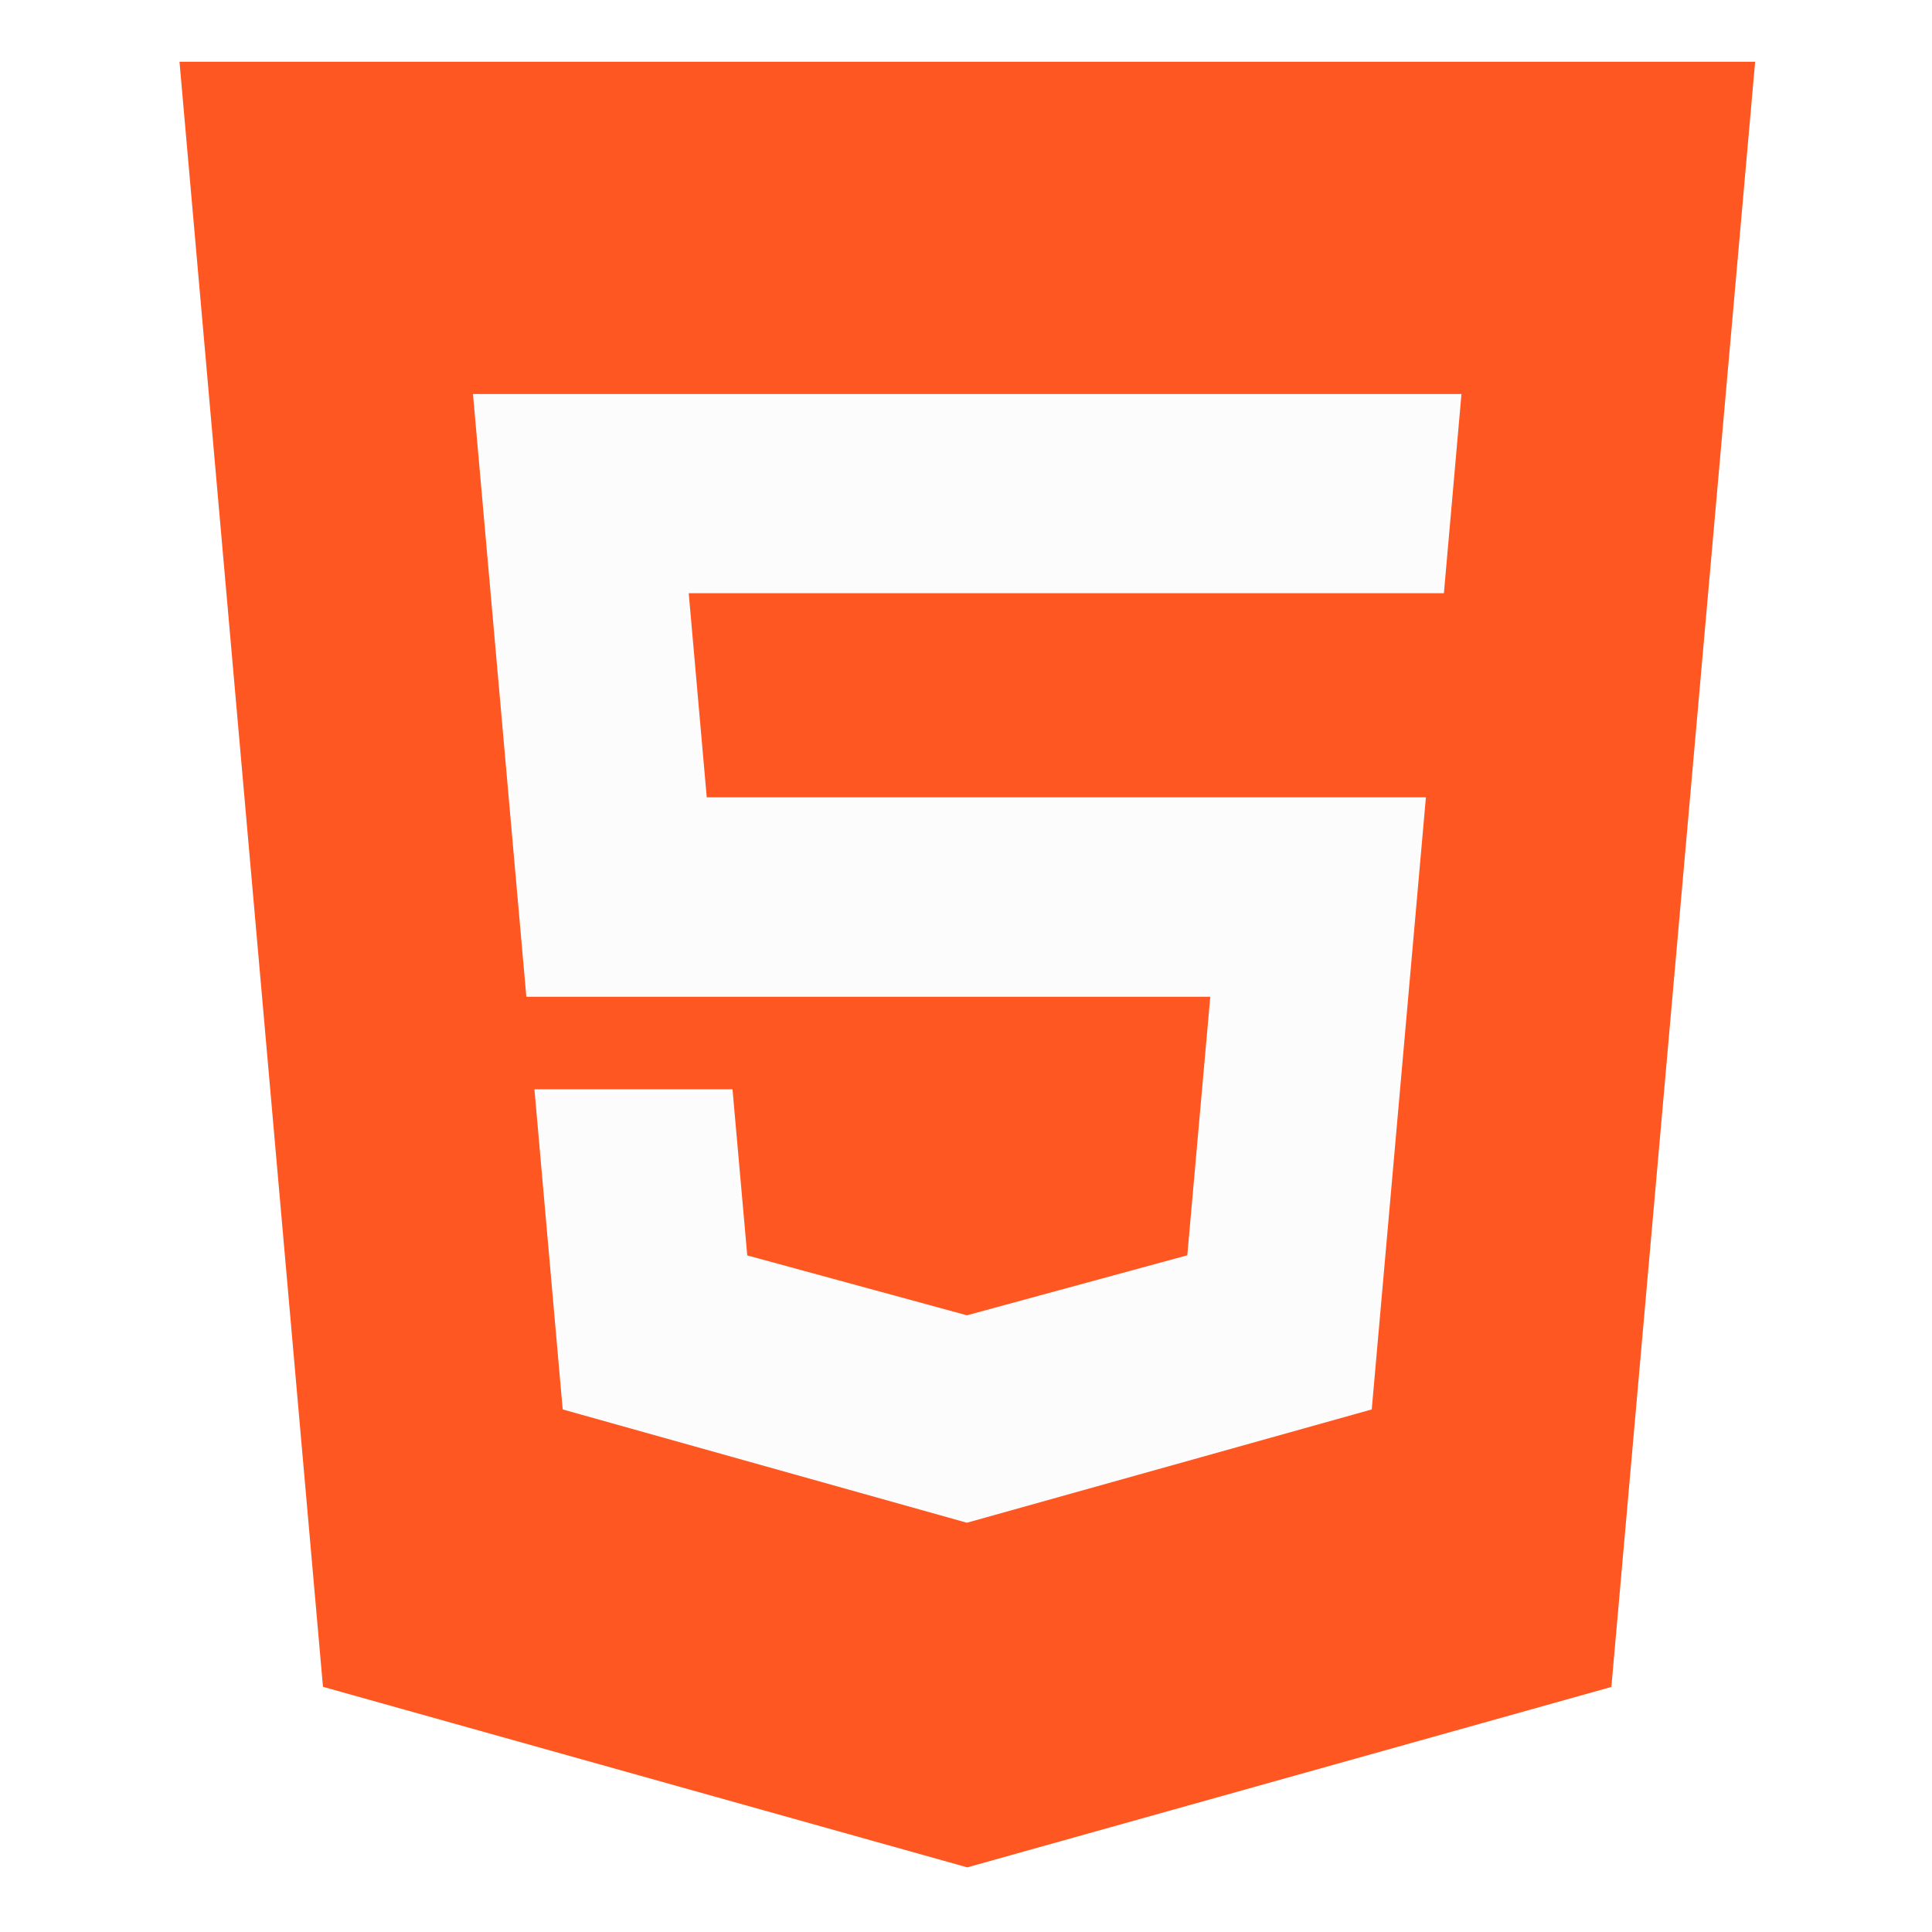
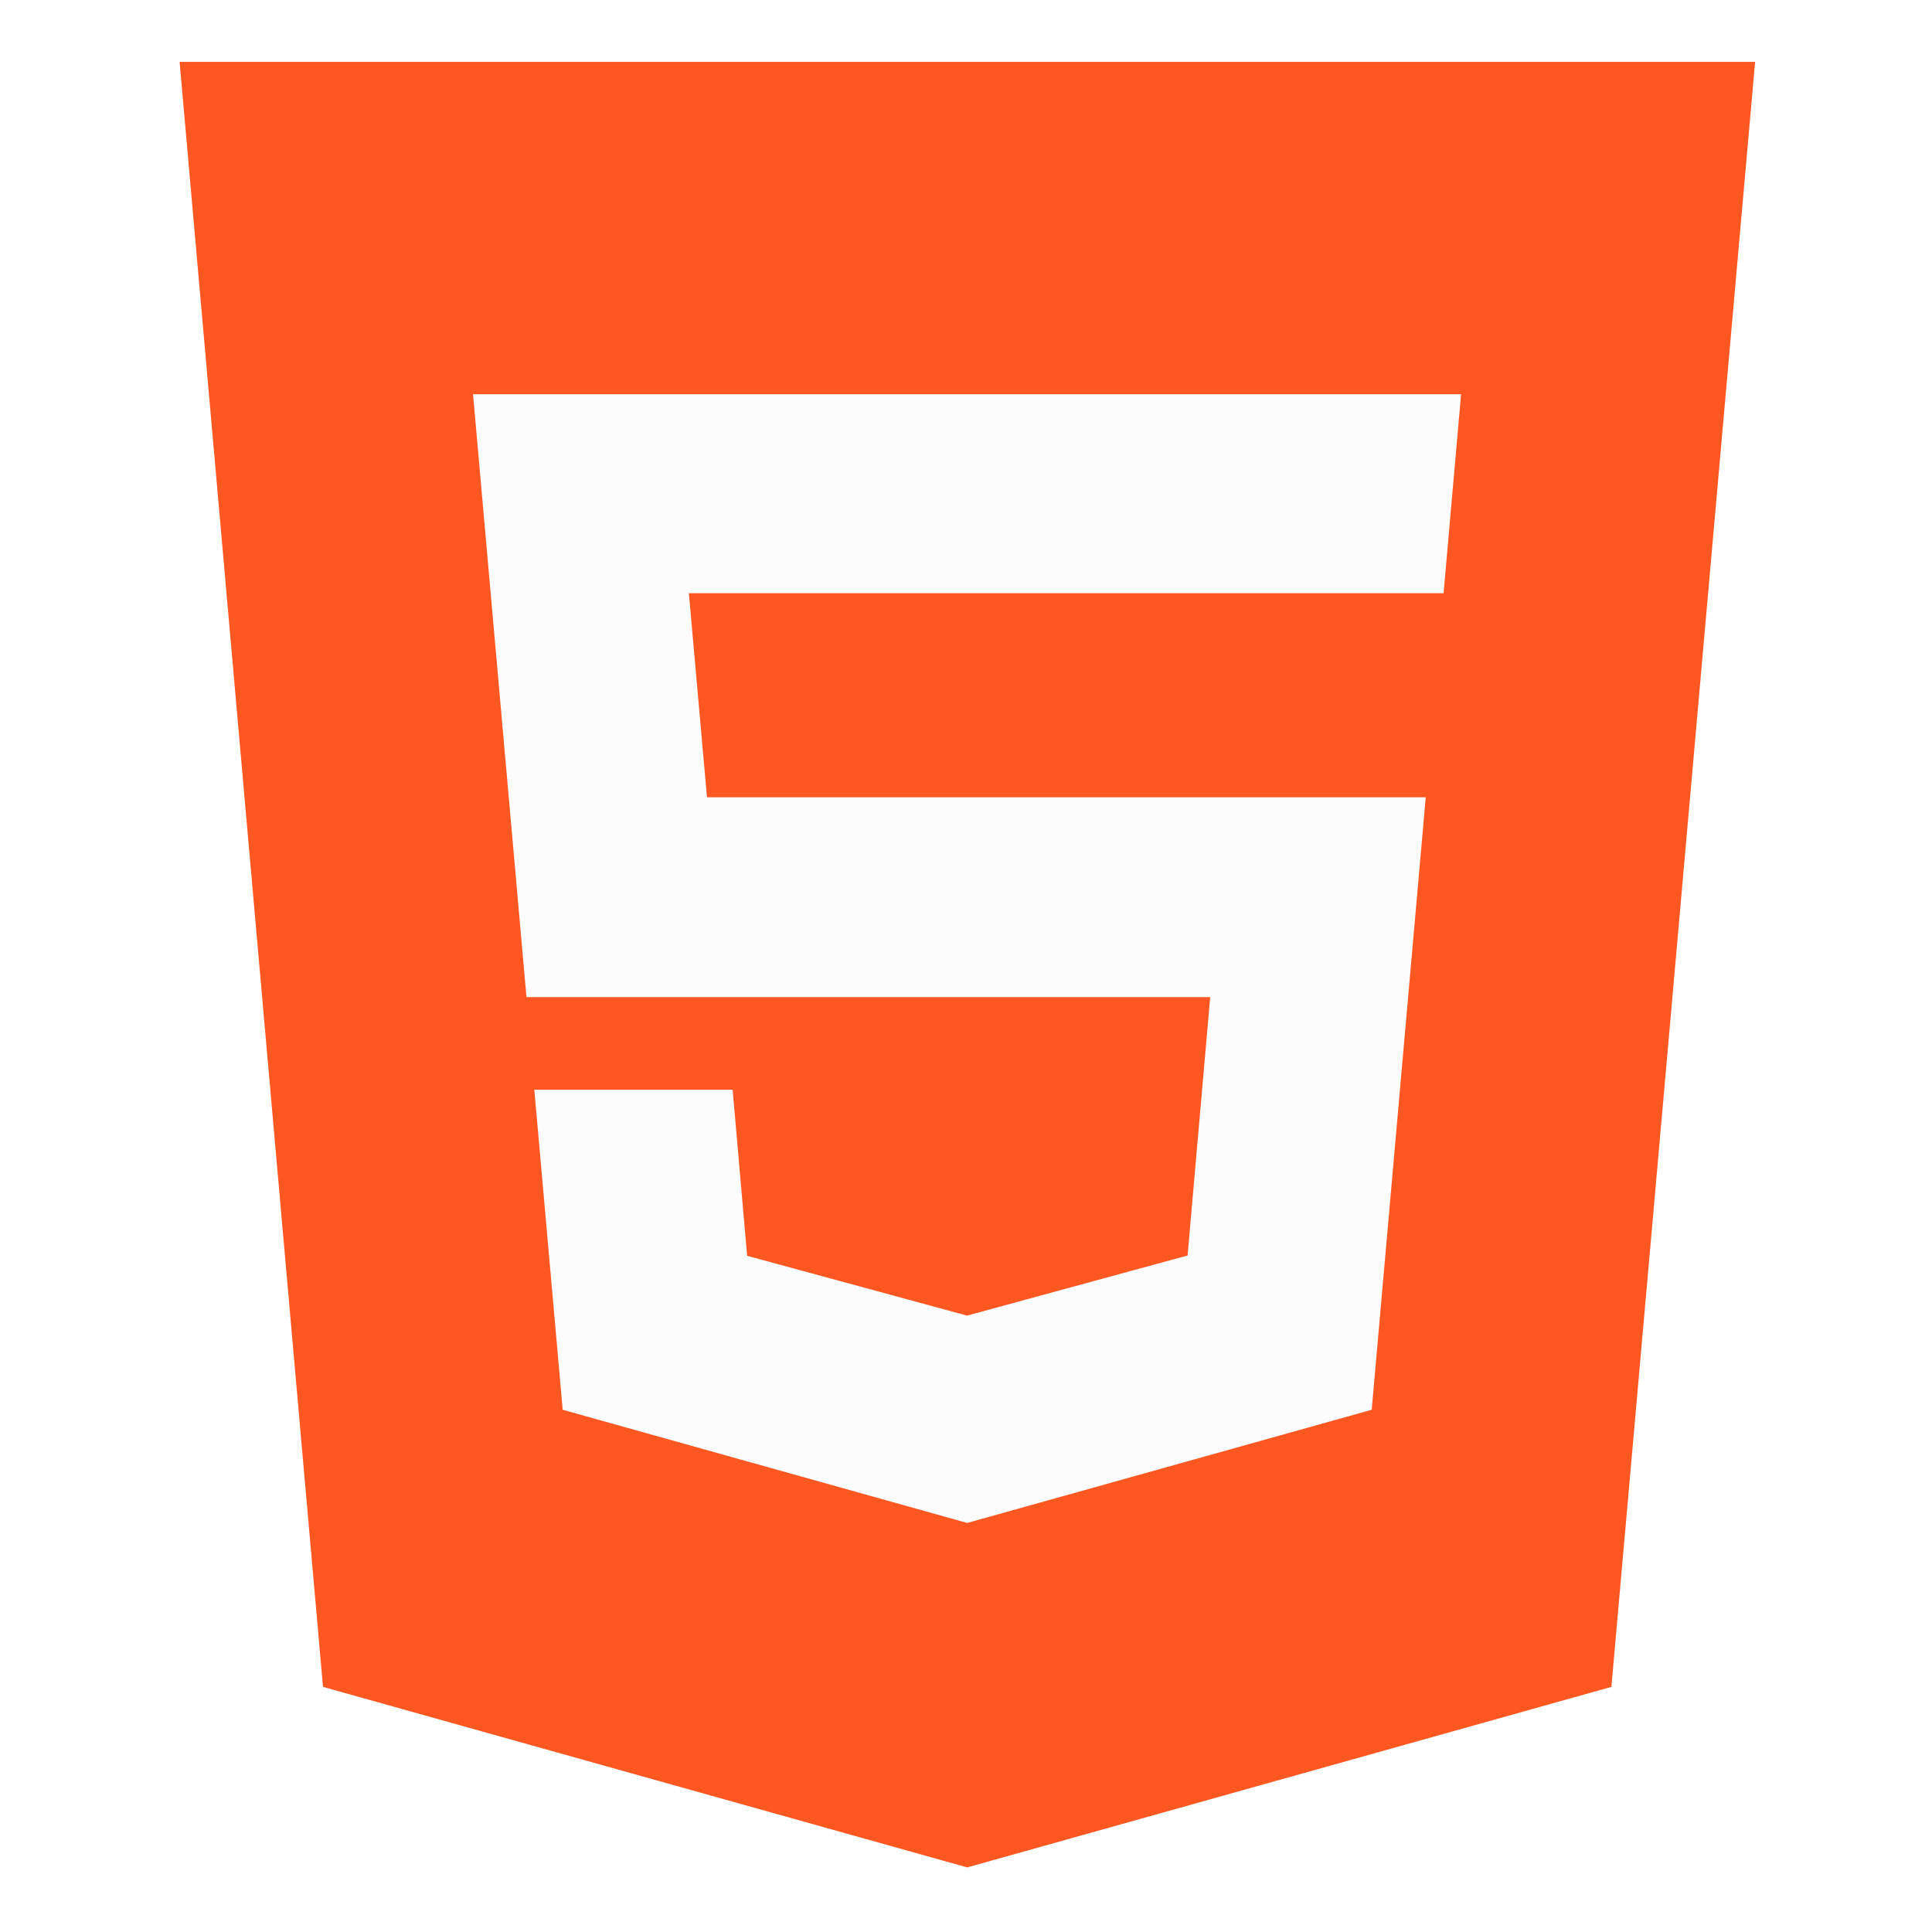
- <svg xmlns="http://www.w3.org/2000/svg" width="64" height="64" viewBox="0 0 64 64" fill="none">
-   <path d="M5.946 2.047L10.699 55.878L32.043 61.859L53.379 55.882L58.141 2.047H5.946V2.047Z" fill="#FF5722" />
-   <path d="M47.831 19.651H22.815L23.412 26.413H47.235L45.441 46.689L32.043 50.439L32.031 50.443L18.64 46.689L17.704 36.084H24.265L24.754 41.587L32.035 43.572L32.043 43.568L39.331 41.583L40.092 33.019H17.436L15.668 13.053H48.413L47.831 19.651Z" fill="#FCFCFC" />
+ <svg xmlns="http://www.w3.org/2000/svg" fill="none" viewBox="0 0 64 64">
+   <defs />
+   <path fill="#FF5722" d="M5.95 2.05l4.75 53.83 21.34 5.98 21.34-5.98 4.76-53.83H5.94z" />
+   <path fill="#FCFCFC" d="M47.83 19.65H22.82l.6 6.76h23.81L45.44 46.7l-13.4 3.75-13.4-3.75-.94-10.6h6.57l.48 5.5 7.28 1.98h.01l7.3-1.99.75-8.56H17.44l-1.77-19.97H48.4l-.58 6.6z" />
</svg>
